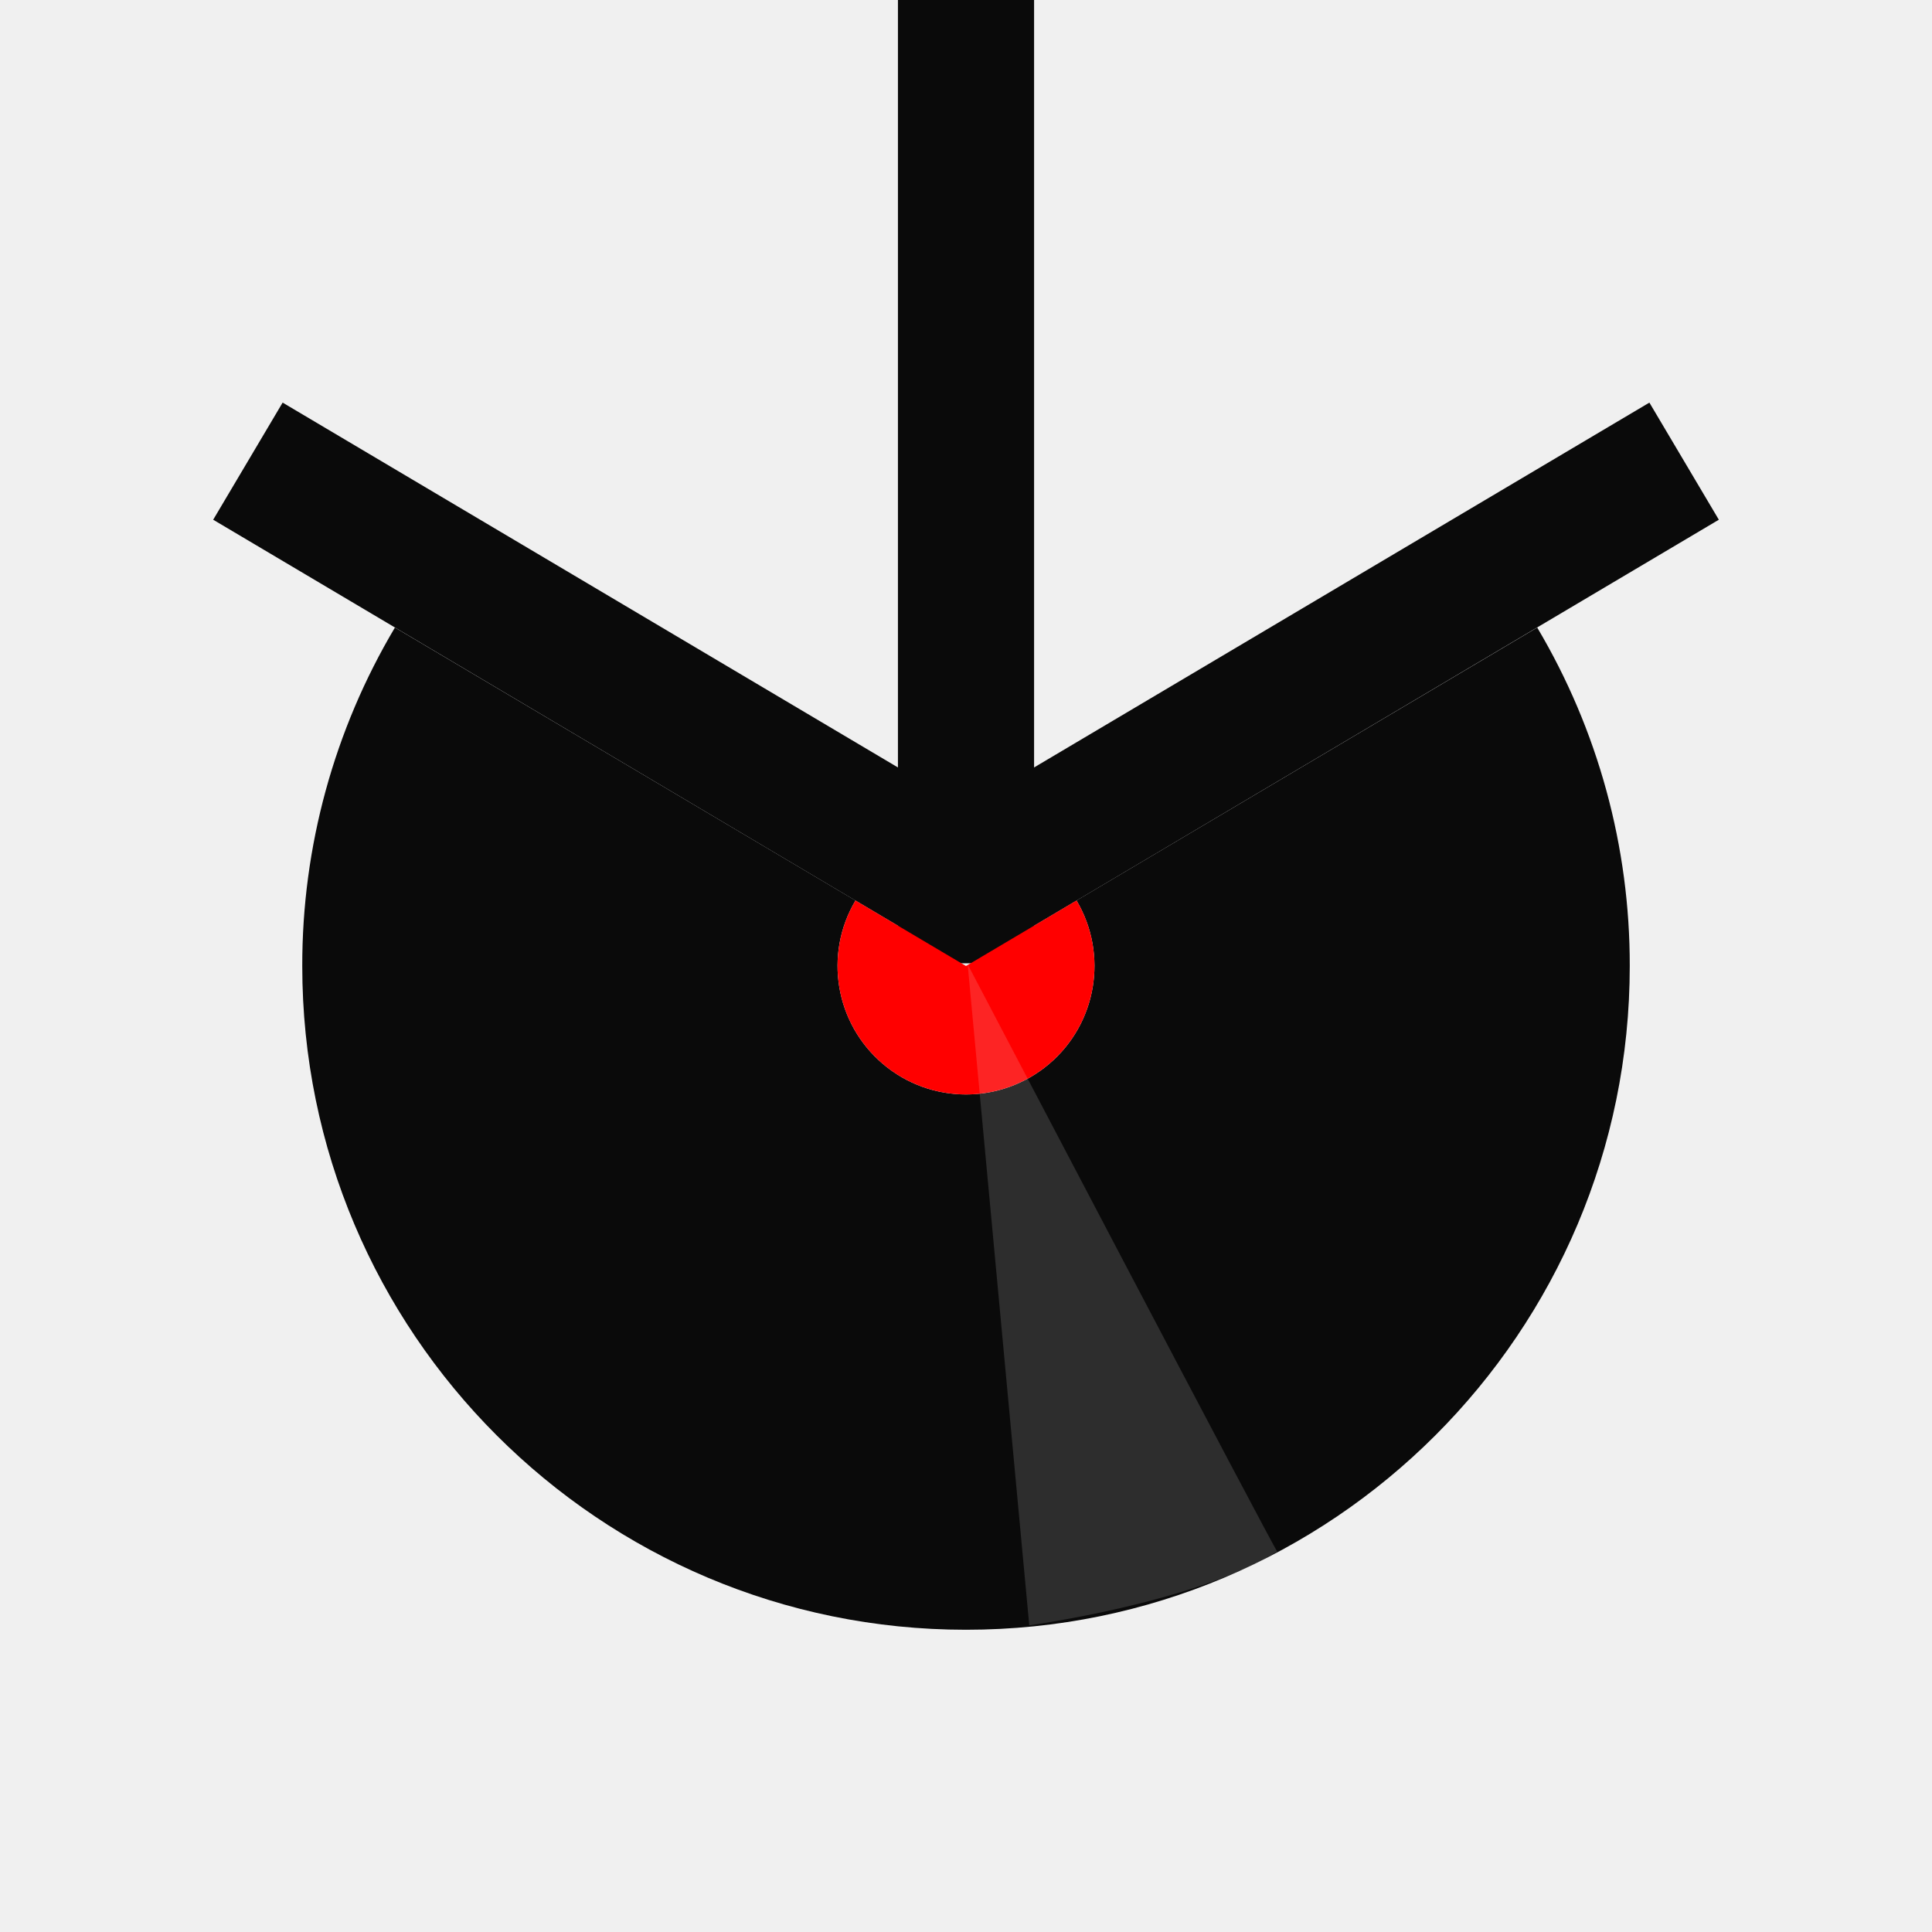
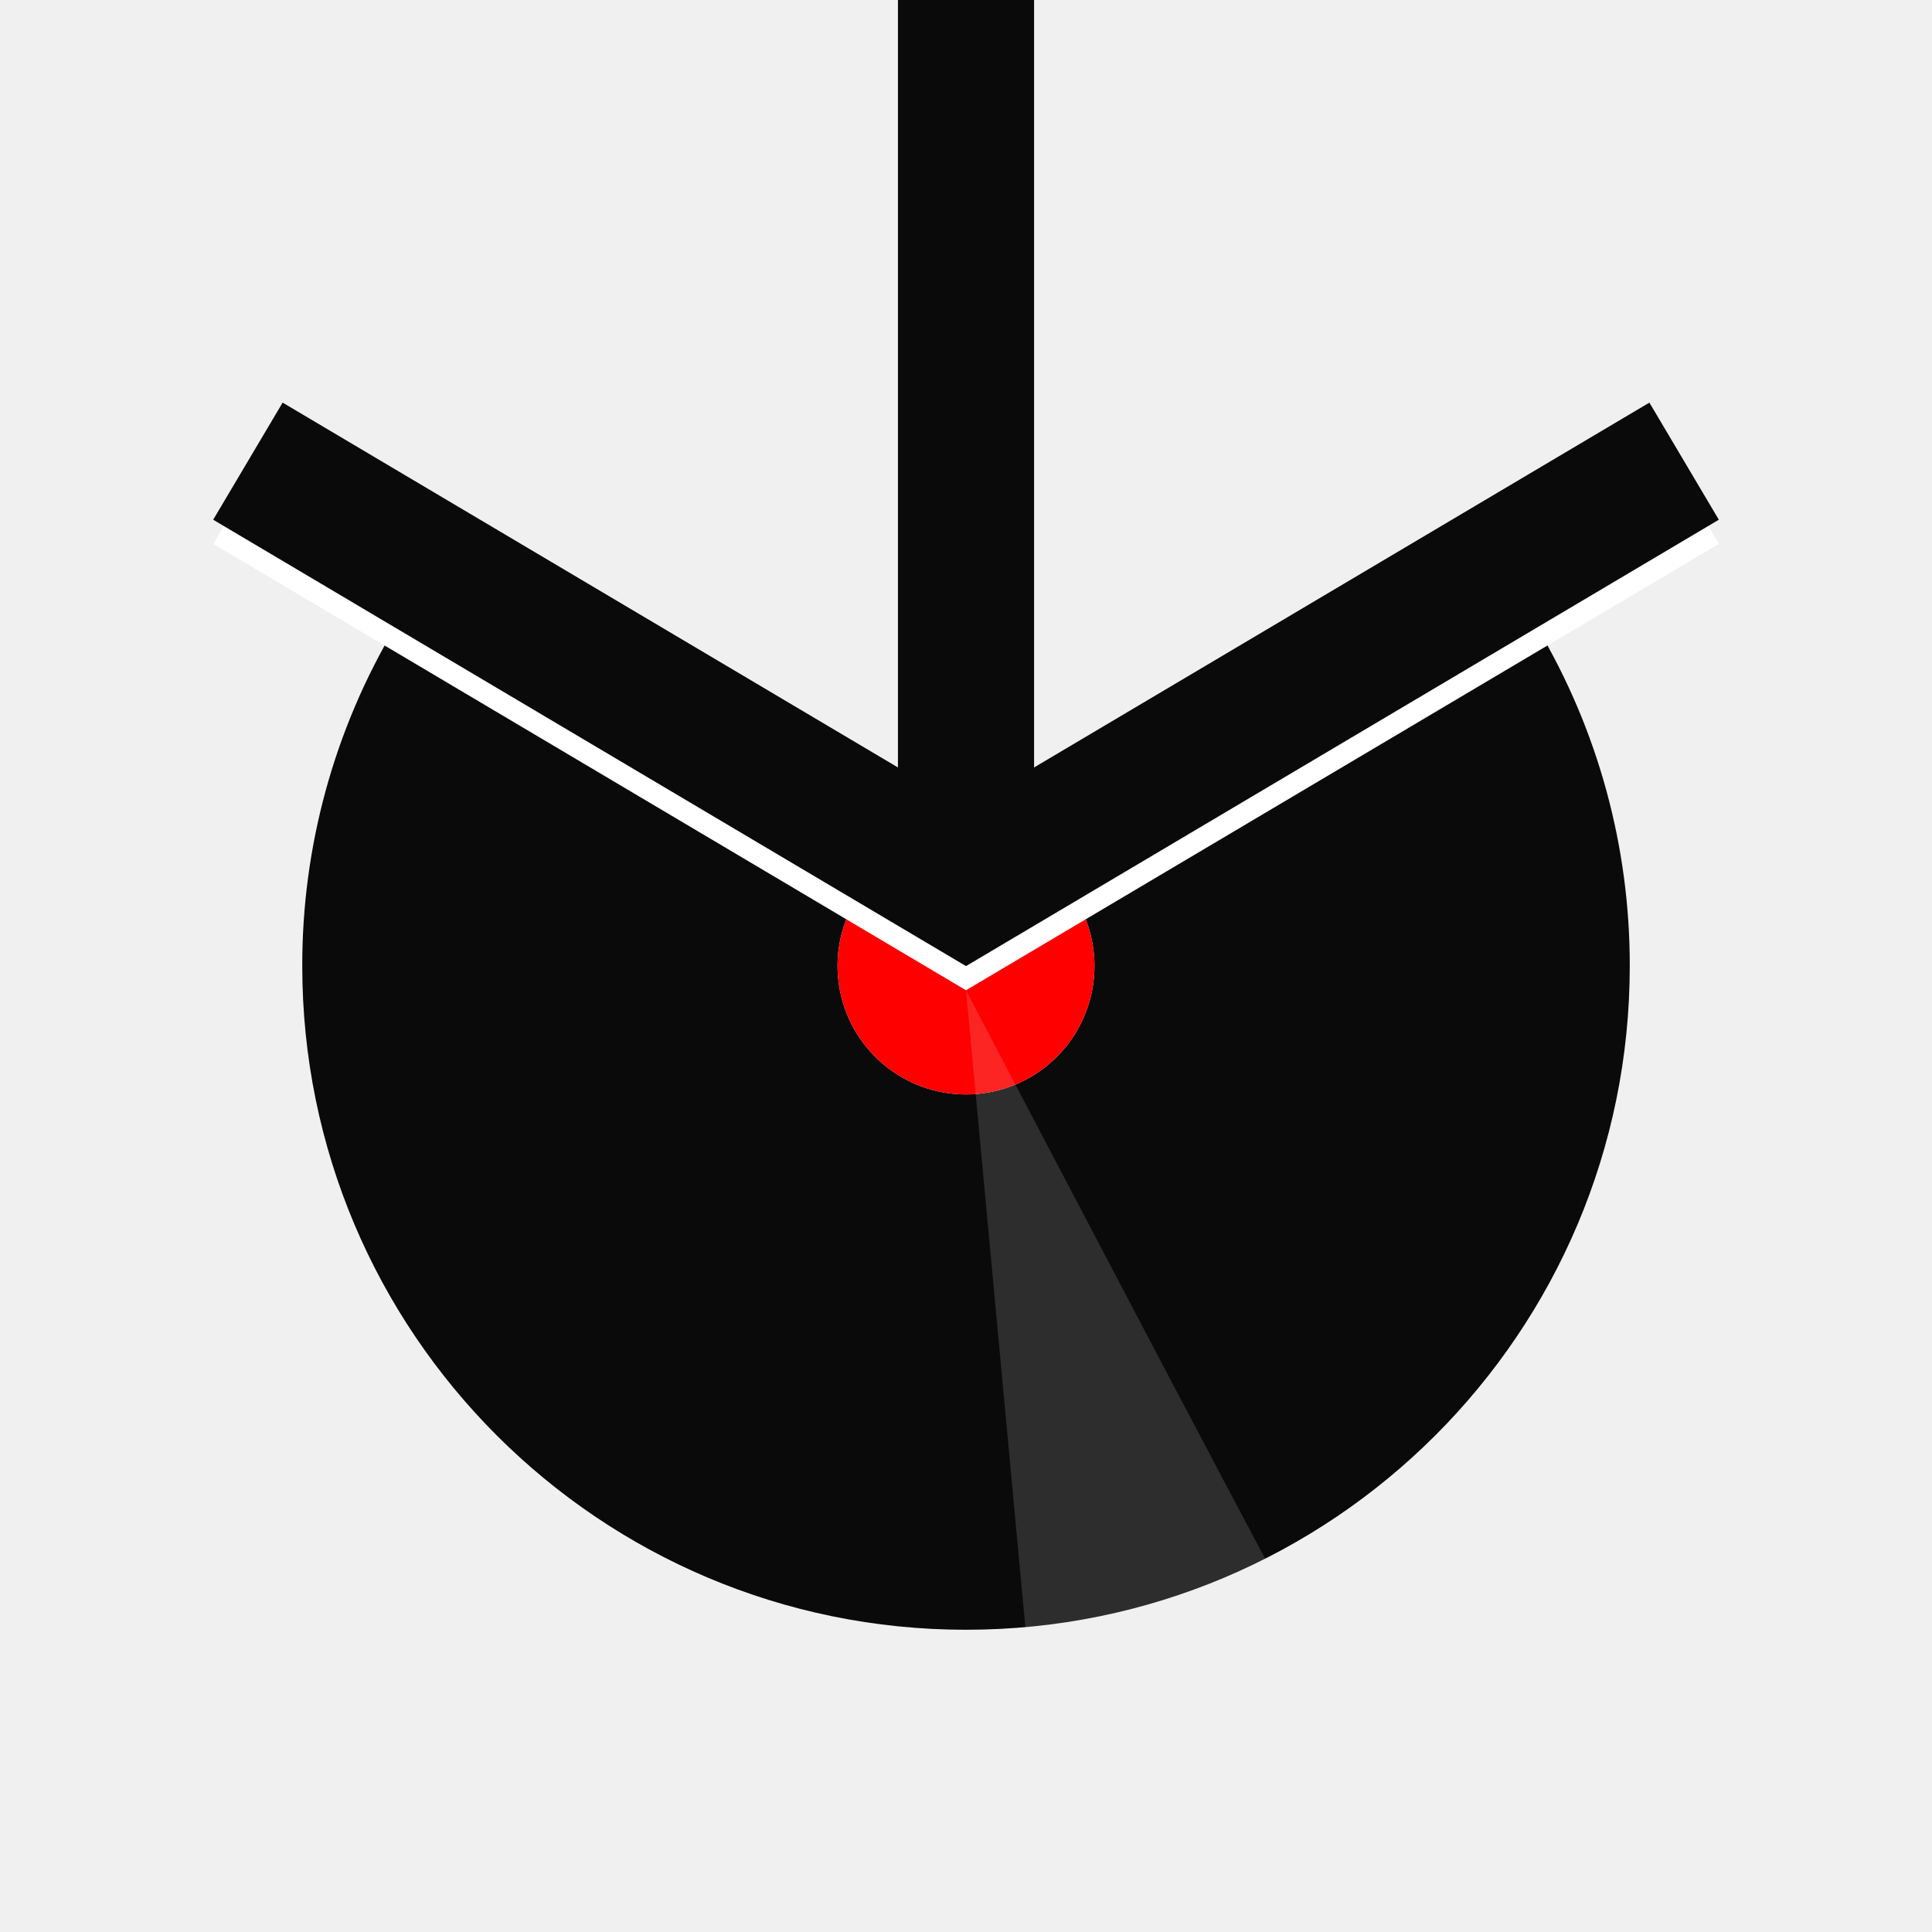
<svg xmlns="http://www.w3.org/2000/svg" viewBox="0 0 879.77 879.77">
-   <g id="d446283b-0d32-49bd-8599-7f27dc1f7341" data-name="Calque 2">
-     <g id="c60da2ef-bb96-45d4-be8e-e2a0a326aa29" data-name="Calque 1">
+   <g id="b8d114e4-8407-478f-8b68-edfe29c9f3c5" data-name="Calque 2">
+     <g id="66c44e51-73ce-4420-918e-2f0d28185579" data-name="Calque 1">
      <circle cx="439.89" cy="439.89" r="439.89" fill="none" />
      <path d="M742.14,439.89c0,166.93-135.32,302.25-302.25,302.25S137.64,606.82,137.64,439.89a300.88,300.88,0,0,1,42.19-154.12L389.56,410.06a58.5,58.5,0,1,0,100.66,0L700,285.77A300.88,300.88,0,0,1,742.14,439.89Z" fill="#0a0a0a" />
-       <line x1="439.89" y1="403.89" x2="766.89" y2="210" fill="none" stroke="#0a0a0a" stroke-miterlimit="10" stroke-width="62" />
-       <line x1="439.89" y1="403.89" x2="112.89" y2="210" fill="none" stroke="#0a0a0a" stroke-miterlimit="10" stroke-width="62" />
      <polyline points="439.89 438.65 439.89 379.89 439.89 135.04 439.89 0" fill="none" stroke="#0a0a0a" stroke-miterlimit="10" stroke-width="62" />
      <path d="M498.39,439.89a58.5,58.5,0,1,1-108.83-29.83l50.33,29.83,50.33-29.83A58.18,58.18,0,0,1,498.39,439.89Z" fill="red" />
-       <path d="M440.64,439.12l28.05,301s75.44-10.25,112.92-33.61C581,706.85,440.64,439.12,440.64,439.12Z" fill="#f2f2f2" opacity="0.15" />
+       <path d="M439.89,451l28.05,301s75.44-10.24,112.92-33.61C580.24,718.72,439.89,451,439.89,451Z" fill="#f2f2f2" opacity="0.15" />
+       <polyline points="112.89 221 439.89 414.89 766.89 221" fill="none" stroke="#fff" stroke-miterlimit="10" stroke-width="62" />
+       <polyline points="112.89 210 439.89 403.89 766.89 210" fill="none" stroke="#0a0a0a" stroke-miterlimit="10" stroke-width="62" />
    </g>
  </g>
</svg>
